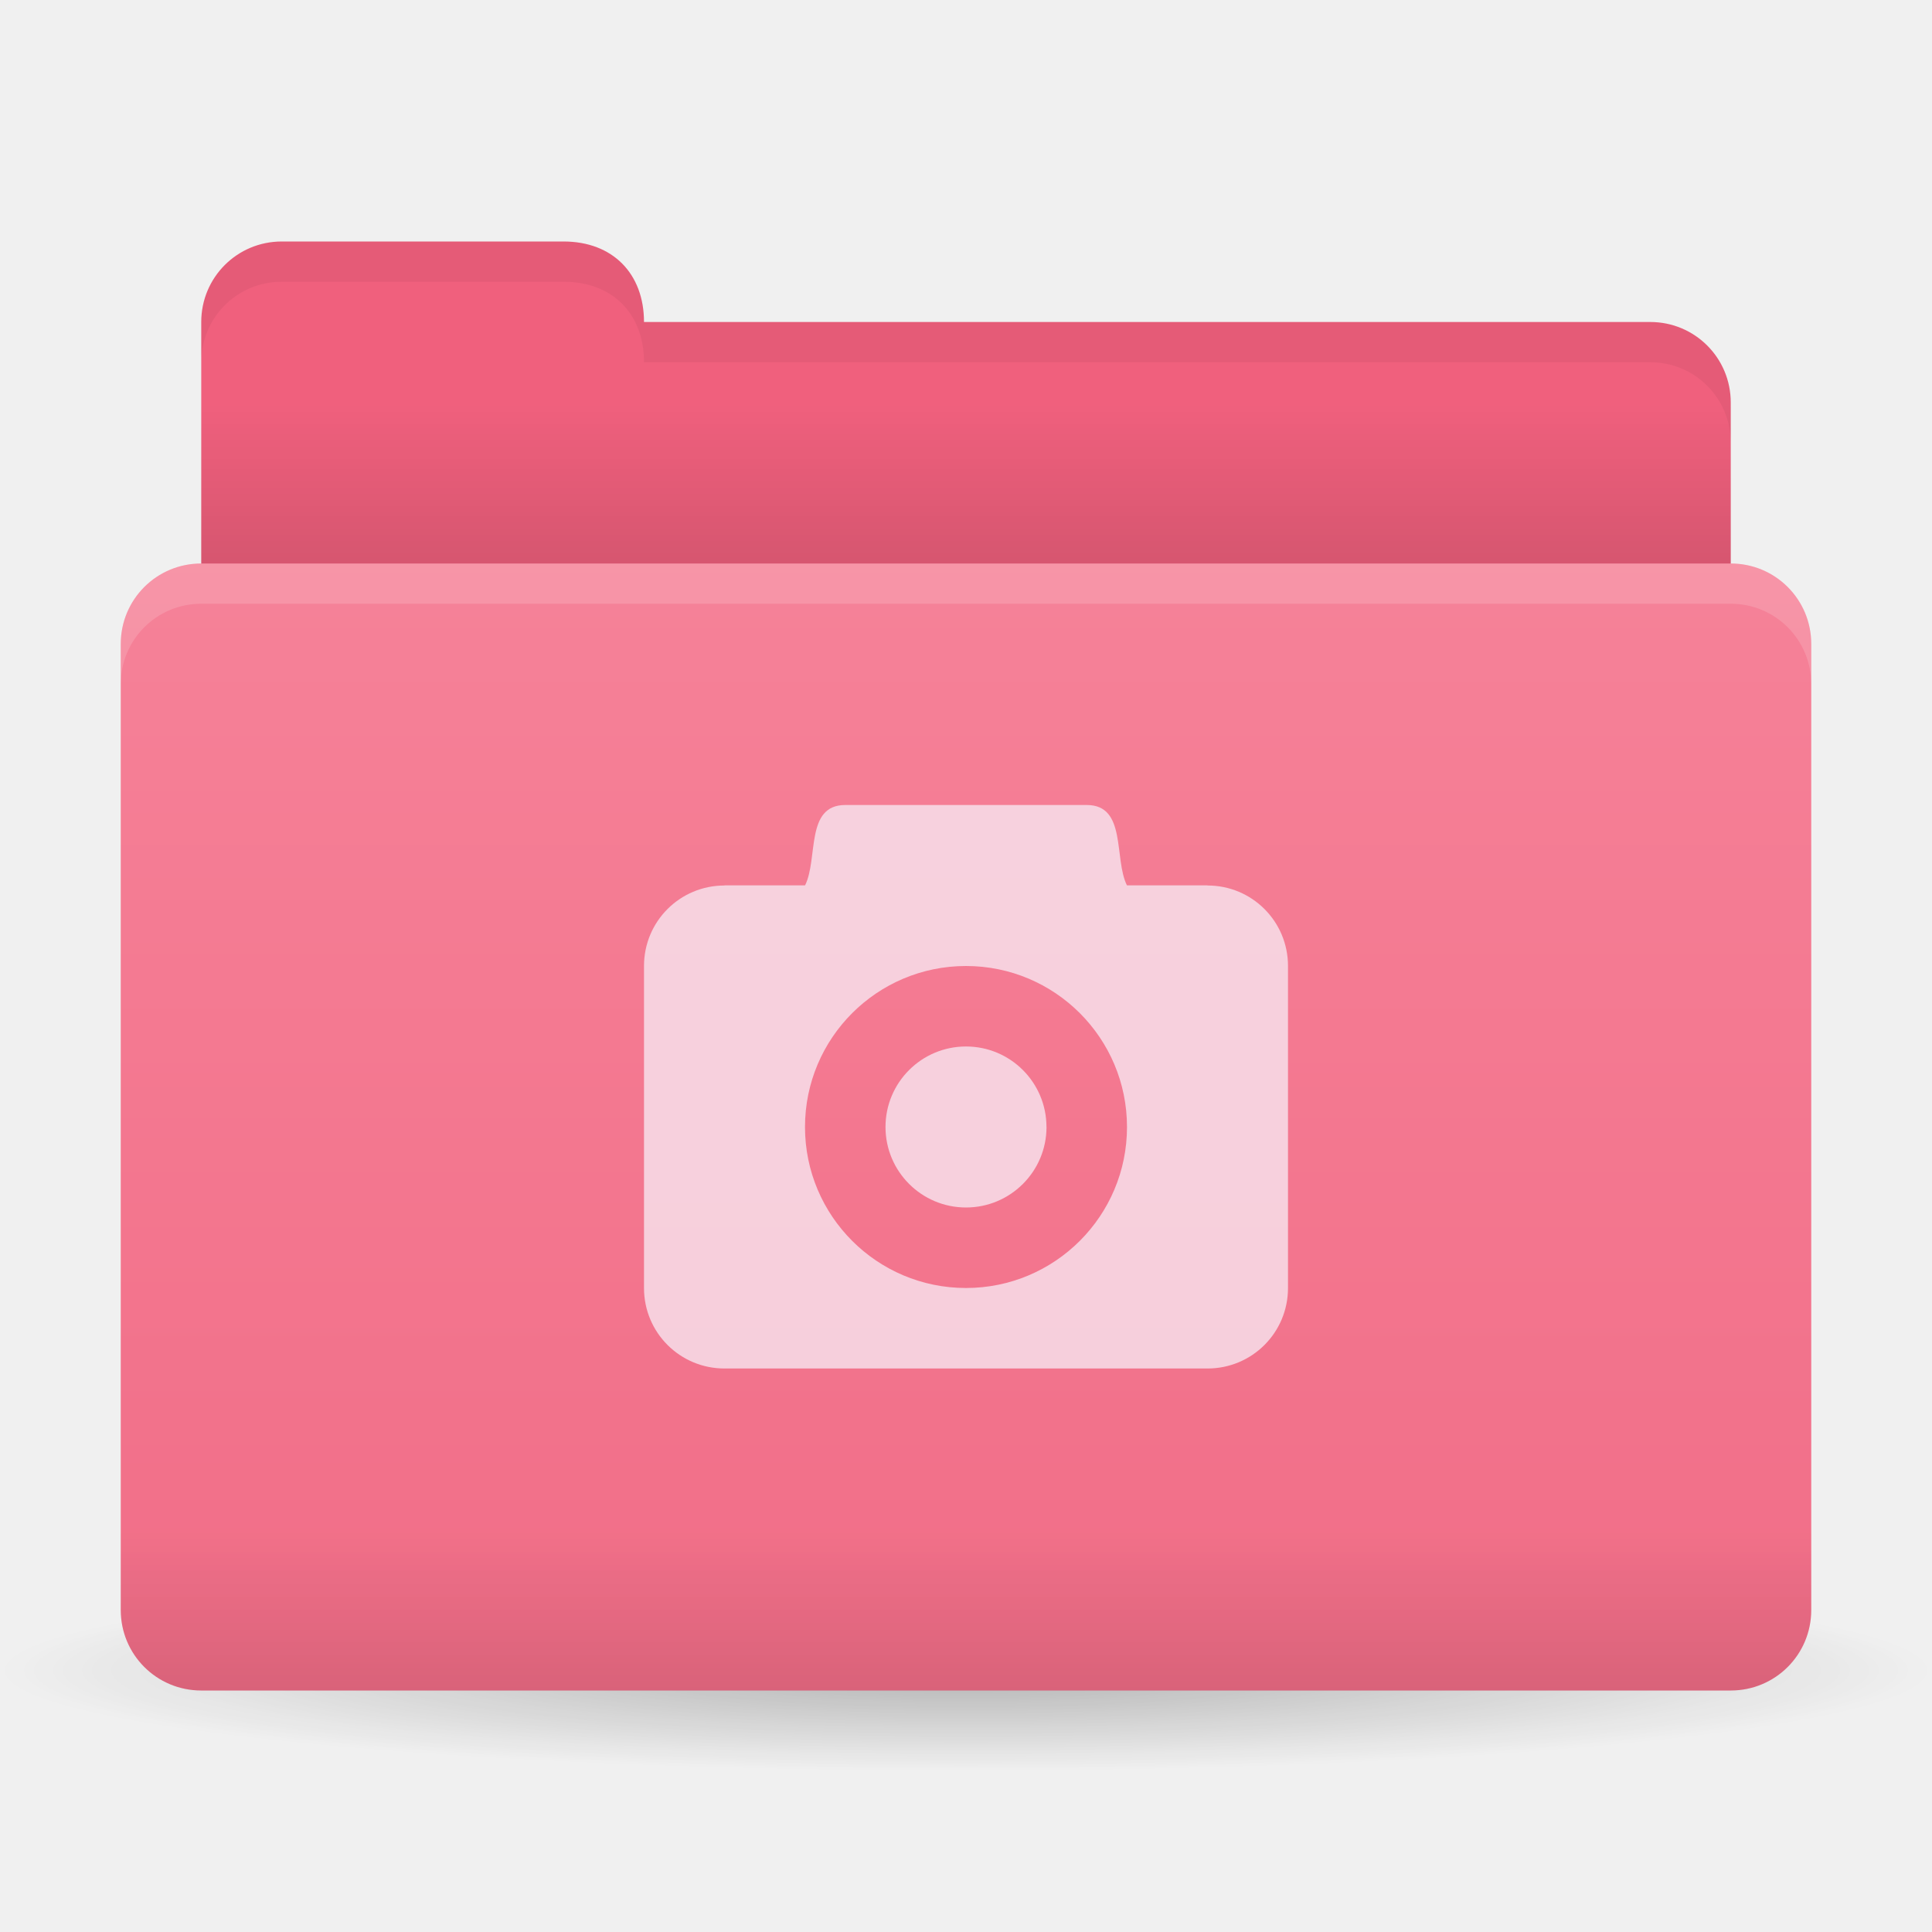
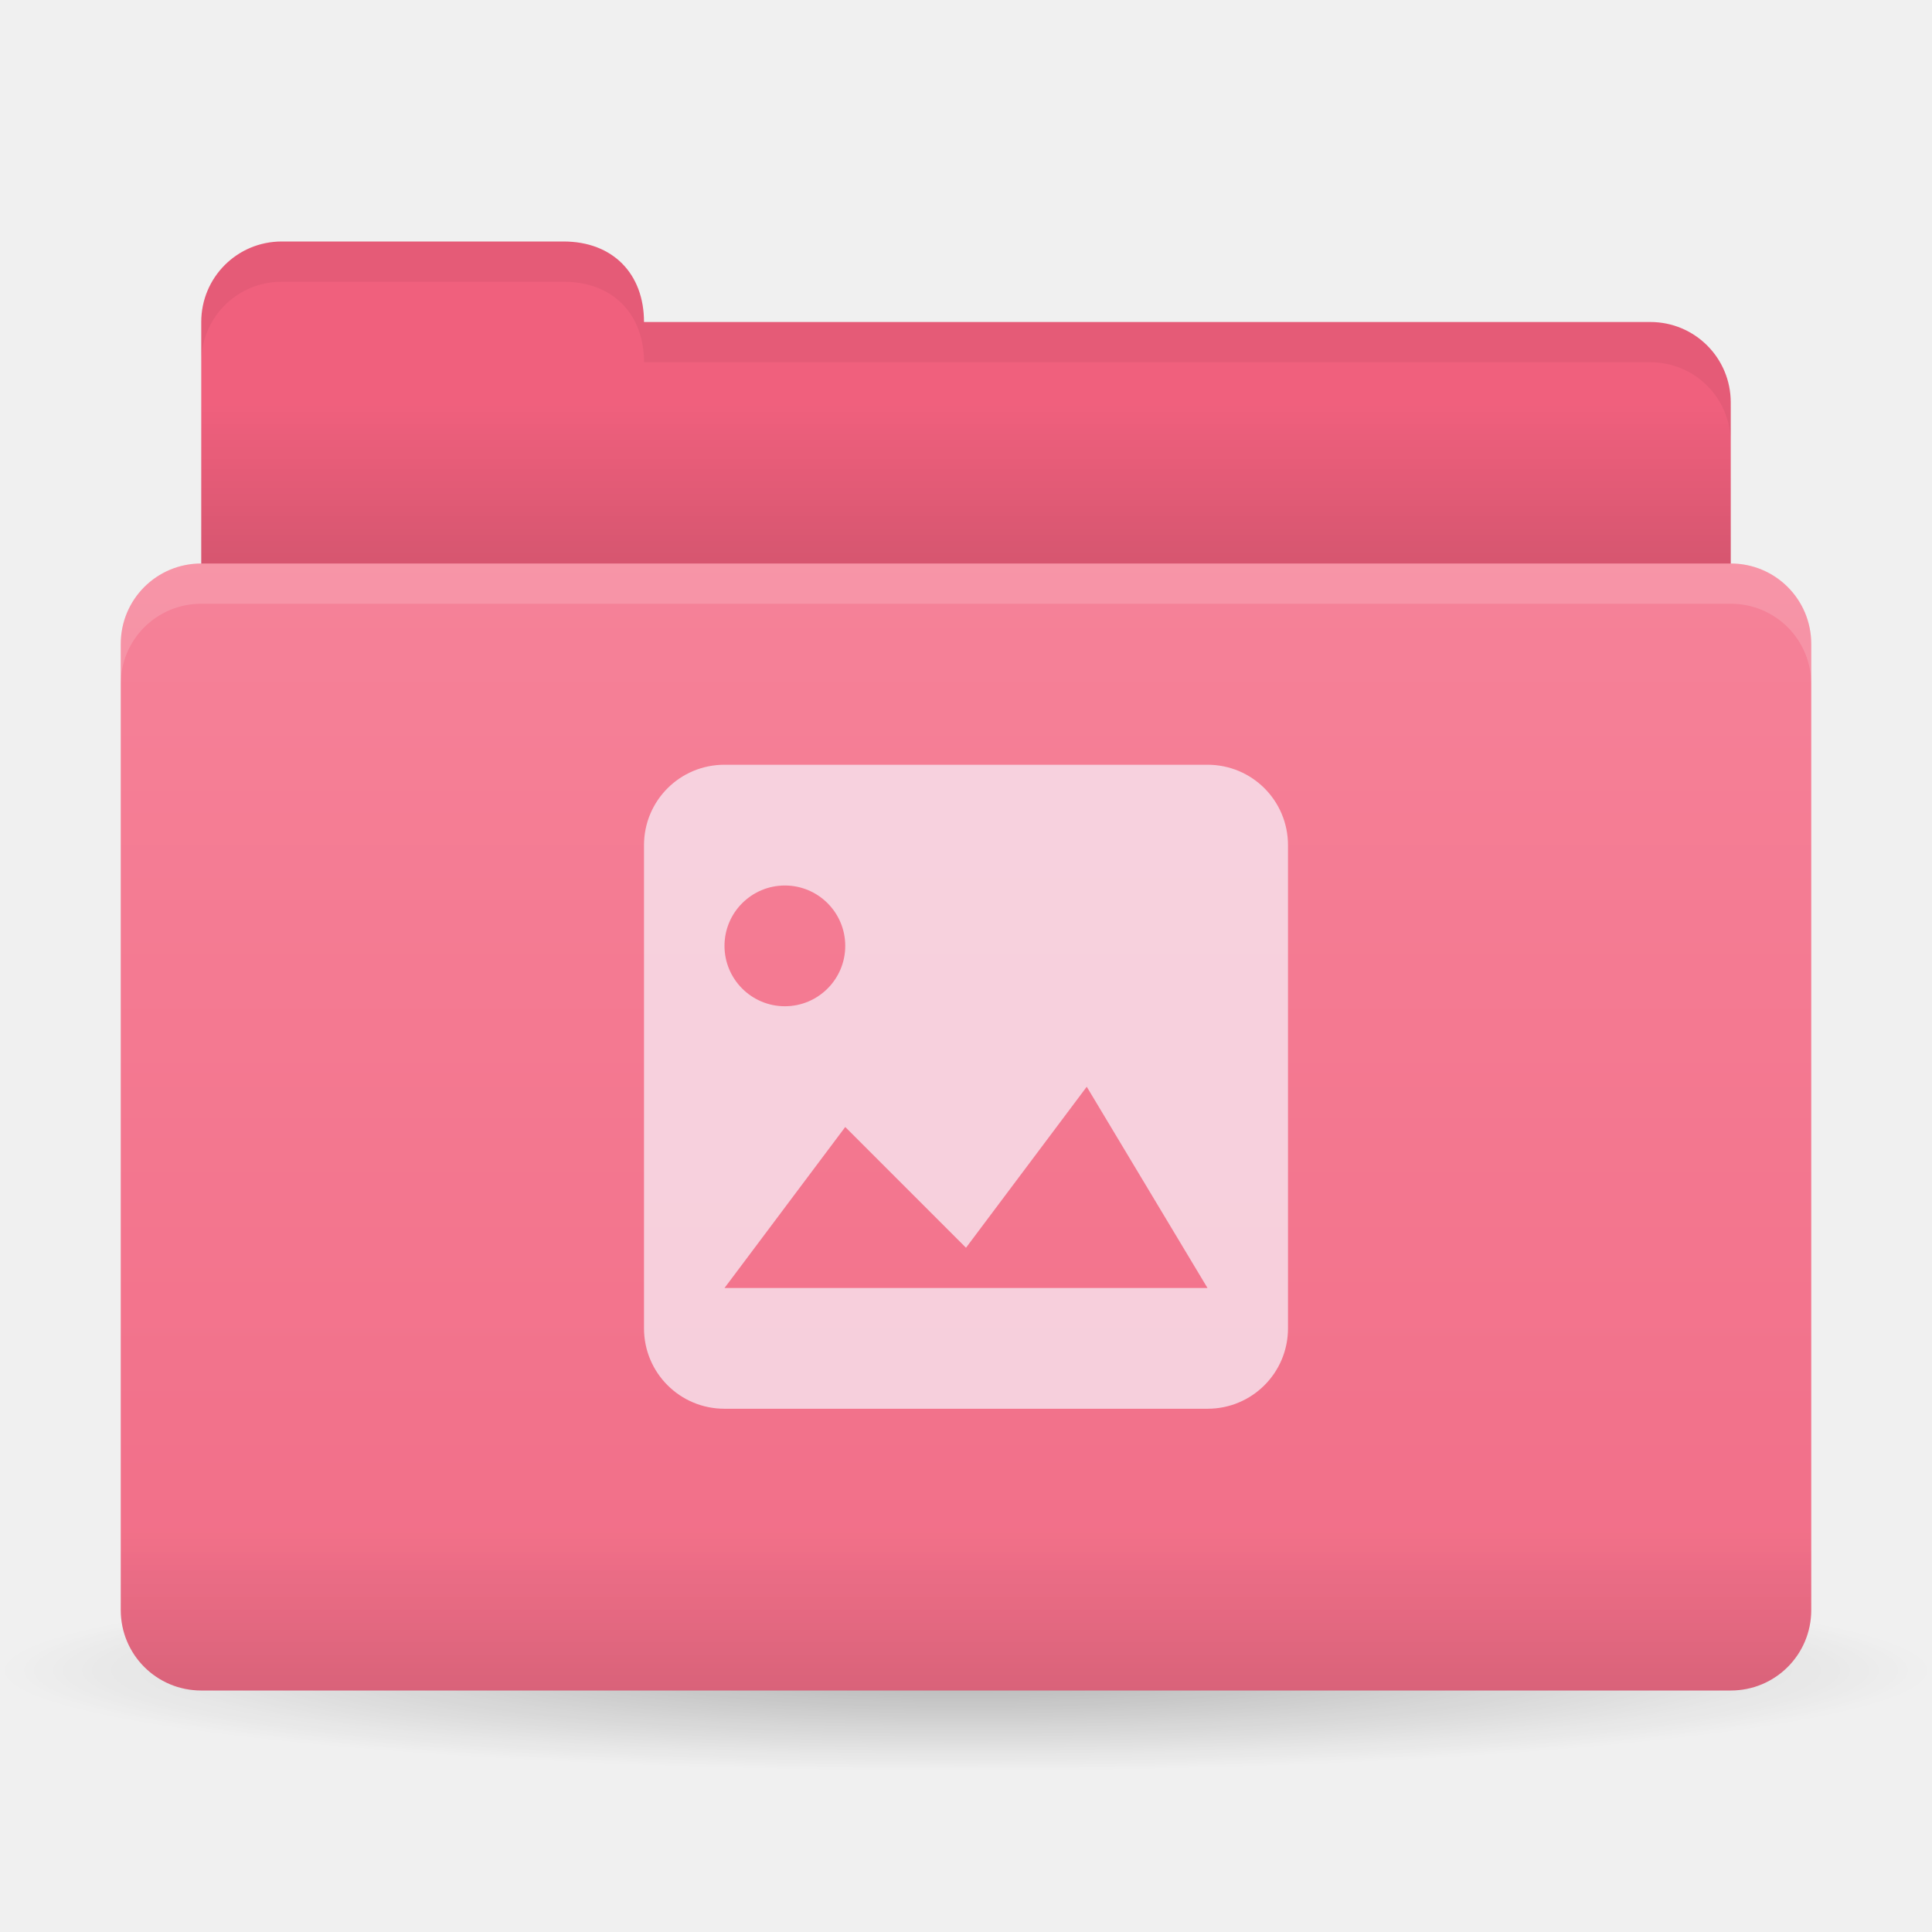
<svg xmlns="http://www.w3.org/2000/svg" xmlns:xlink="http://www.w3.org/1999/xlink" width="48" height="48" id="svg2" version="1.1">
  <defs id="defs4">
    <linearGradient id="linearGradient3874">
      <stop style="stop-color:#000000;stop-opacity:1;" offset="0" id="stop3876" />
      <stop style="stop-color:#000000;stop-opacity:0;" offset="1" id="stop3878" />
    </linearGradient>
    <linearGradient id="linearGradient3861">
      <stop style="stop-color:#000000;stop-opacity:1;" offset="0" id="stop3863" />
      <stop style="stop-color:#000000;stop-opacity:0;" offset="1" id="stop3865" />
    </linearGradient>
    <linearGradient id="linearGradient3844">
      <stop style="stop-color:#000000;stop-opacity:0.392;" offset="0" id="stop3846" />
      <stop style="stop-color:#000000;stop-opacity:0;" offset="1" id="stop3848" />
    </linearGradient>
    <linearGradient id="linearGradient3810">
      <stop style="stop-color:#f16d87;stop-opacity:1;" offset="0" id="stop3812" />
      <stop style="stop-color:#f88ca1;stop-opacity:1;" offset="1" id="stop3814" />
    </linearGradient>
    <linearGradient id="linearGradient3793">
      <stop style="stop-color:#000000;stop-opacity:1;" offset="0" id="stop3795" />
      <stop style="stop-color:#000000;stop-opacity:0;" offset="1" id="stop3797" />
    </linearGradient>
    <linearGradient xlink:href="#linearGradient3793" id="linearGradient3799" x1="24" y1="23" x2="24" y2="10" gradientUnits="userSpaceOnUse" gradientTransform="translate(0,1004.362)" />
    <linearGradient xlink:href="#linearGradient3810" id="linearGradient3816" x1="24" y1="1046.362" x2="24" y2="1014.362" gradientUnits="userSpaceOnUse" />
    <radialGradient xlink:href="#linearGradient3844" id="radialGradient3850" cx="24.076" cy="41.383" fx="24.076" fy="41.383" r="21.076" gradientTransform="matrix(1,0,0,0.1130763,0,36.7037)" gradientUnits="userSpaceOnUse" />
    <linearGradient xlink:href="#linearGradient3810" id="linearGradient3856" gradientUnits="userSpaceOnUse" x1="24" y1="1046.362" x2="24" y2="1014.362" gradientTransform="translate(0,-3)" />
    <linearGradient xlink:href="#linearGradient3810" id="linearGradient3858" gradientUnits="userSpaceOnUse" x1="24" y1="1046.362" x2="24" y2="1014.362" gradientTransform="translate(0,-1004.362)" />
    <linearGradient xlink:href="#linearGradient3861" id="linearGradient3867" x1="1.995" y1="28.562" x2="46.005" y2="28.562" gradientUnits="userSpaceOnUse" />
    <linearGradient xlink:href="#linearGradient3874" id="linearGradient3880" x1="24" y1="42" x2="24" y2="38" gradientUnits="userSpaceOnUse" gradientTransform="translate(-44,1004.362)" />
    <linearGradient xlink:href="#linearGradient3810" id="linearGradient3896" gradientUnits="userSpaceOnUse" x1="24" y1="1046.362" x2="24" y2="1004.362" />
    <linearGradient xlink:href="#linearGradient3793" id="linearGradient3835" x1="24" y1="42" x2="24" y2="38" gradientUnits="userSpaceOnUse" />
    <linearGradient xlink:href="#linearGradient3810" id="linearGradient3841" gradientUnits="userSpaceOnUse" x1="24" y1="1046.362" x2="24" y2="1004.362" gradientTransform="translate(0,1)" />
    <linearGradient xlink:href="#linearGradient3810" id="linearGradient3843" gradientUnits="userSpaceOnUse" x1="24" y1="1046.362" x2="24" y2="1004.362" gradientTransform="translate(0,-1004.362)" />
    <linearGradient xlink:href="#linearGradient3810" id="linearGradient3848" gradientUnits="userSpaceOnUse" x1="24" y1="1046.362" x2="24" y2="1004.362" />
    <linearGradient xlink:href="#linearGradient3810" id="linearGradient3850" gradientUnits="userSpaceOnUse" gradientTransform="translate(-26,0)" x1="24" y1="1046.362" x2="24" y2="1004.362" />
    <linearGradient xlink:href="#linearGradient3810" id="linearGradient3857" gradientUnits="userSpaceOnUse" x1="24" y1="1046.362" x2="24" y2="1004.362" gradientTransform="translate(0,1)" />
    <linearGradient xlink:href="#linearGradient3810" id="linearGradient3859" gradientUnits="userSpaceOnUse" x1="24" y1="1046.362" x2="24" y2="1004.362" gradientTransform="translate(0,-1004.362)" />
  </defs>
  <g id="layer3">
    <path style="opacity:0.65;fill:url(#radialGradient3850);fill-opacity:1;stroke:none" id="path3842" d="m 45.151,41.383 a 21.076,2.383 0 1 1 -42.151,0 21.076,2.383 0 1 1 42.151,0 z" transform="matrix(1.138754,0,0,1.049028,-3.416261,-1.912073)" />
  </g>
  <g id="layer1" transform="translate(0,-1004.362)">
    <path style="fill:#f0607d;fill-opacity:1;stroke:none" d="m 7,1010.362 7,0 c 1.228,0 2,0.804 2,2 l 25,0 c 1.108,0 2,0.892 2,2 l 0,7 c 0,1.108 -0.892,2 -2,2 l -34,0 c -1.108,0 -2,-0.892 -2,-2 l 0,-9 c 0,-1.108 0.892,-2 2,-2 z" id="rect3789" />
    <rect style="opacity:0.35;fill:url(#linearGradient3799);fill-opacity:1;stroke:none" id="rect3791" width="38" height="13" x="5" y="1014.362" />
    <path style="fill:url(#linearGradient3848);fill-opacity:1;stroke:none" d="m 5,1018.362 38,0 c 1.108,0 2,0.892 2,2 l 0,24 c 0,1.108 -0.892,2 -2,2 l -38,0 c -1.108,0 -2,-0.892 -2,-2 l 0,-24 c 0,-1.108 0.892,-2 2,-2 z" id="rect2987" />
    <path style="opacity:0.1;fill:url(#linearGradient3835);fill-opacity:1;stroke:none;stroke-width:1;stroke-miterlimit:4;stroke-opacity:1;stroke-dasharray:none" d="M 3 38 L 3 40 C 3 41.108 3.892 42 5 42 L 43 42 C 44.108 42 45 41.108 45 40 L 45 38 L 3 38 z " transform="translate(0,1004.362)" id="rect3056" />
-     <g id="g3034" transform="translate(16,1023.362)" style="opacity:0.8;fill:#f7e6f0;fill-opacity:1">
-       <path id="rect3029" d="M 2,3 C 0.892,3 0,3.892 0,5 l 0,8 c 0,1.108 0.892,2 2,2 l 12,0 c 1.108,0 2,-0.892 2,-2 L 16,5 C 16,3.892 15.108,3 14,3 z m 6,2 c 2.209,0 4,1.791 4,4 0,2.209 -1.791,4 -4,4 C 5.791,13 4,11.209 4,9 4,6.791 5.791,5 8,5 z" style="fill:#f7e6f0;fill-opacity:1;stroke:none" />
-       <path transform="matrix(1.151193,0,0,0.8562451,18.66312,1.581304)" d="M -7.525,8.664 C -7.525,9.954 -8.303,11 -9.263,11 -10.222,11 -11,9.954 -11,8.664 c 0,-1.29 0.778,-2.336 1.737,-2.336 0.96,0 1.737,1.046 1.737,2.336 z" id="path3031" style="fill:#f7e6f0;fill-opacity:1;stroke:none" />
-       <path id="path3807" d="M 5,1 C 4,1 4.333,2.333 4,3 L 2,3 2,4 14,4 14,3 12,3 C 11.667,2.333 12,1 11,1 z" style="fill:#f7e6f0;fill-opacity:1;stroke:none" />
-     </g>
+     <path id="rect3004" d="m 18,1023.362 c -1.108,0 -2,0.892 -2,2 l 0,12 c 0,1.108 0.892,2 2,2 l 12,0 c 1.108,0 2,-0.892 2,-2 l 0,-12 c 0,-1.108 -0.892,-2 -2,-2 l -12,0 z m 1.5,3 c 0.828,0 1.5,0.672 1.5,1.5 0,0.828 -0.672,1.5 -1.5,1.5 -0.828,0 -1.5,-0.672 -1.5,-1.5 0,-0.828 0.672,-1.5 1.5,-1.5 z m 7.5,5 3,5 -12,0 3,-4 3,3 3,-4 z" style="fill:#f7e6f0;fill-opacity:1;opacity:0.8" />
  </g>
  <g id="layer2">
    <path style="opacity:0.15;fill:#ffffff;fill-opacity:1;stroke:none" d="m 5,14 c -1.108,0 -2,0.892 -2,2 l 0,1 c 0,-1.108 0.892,-2 2,-2 l 38,0 c 1.108,0 2,0.892 2,2 l 0,-1 c 0,-1.108 -0.892,-2 -2,-2 L 5,14 z" id="path3852" />
    <path style="opacity:0.05;fill:#000000;fill-opacity:1;stroke:none" d="M 7,6 C 5.892,6 5,6.892 5,8 L 5,9 C 5,7.892 5.892,7 7,7 l 7,0 c 1.228,0 2,0.804 2,2 l 25,0 c 1.108,0 2,0.892 2,2 l 0,-1 C 43,8.892 42.108,8 41,8 L 16,8 C 16,6.804 15.228,6 14,6 L 7,6 z" id="path3880" />
  </g>
</svg>
